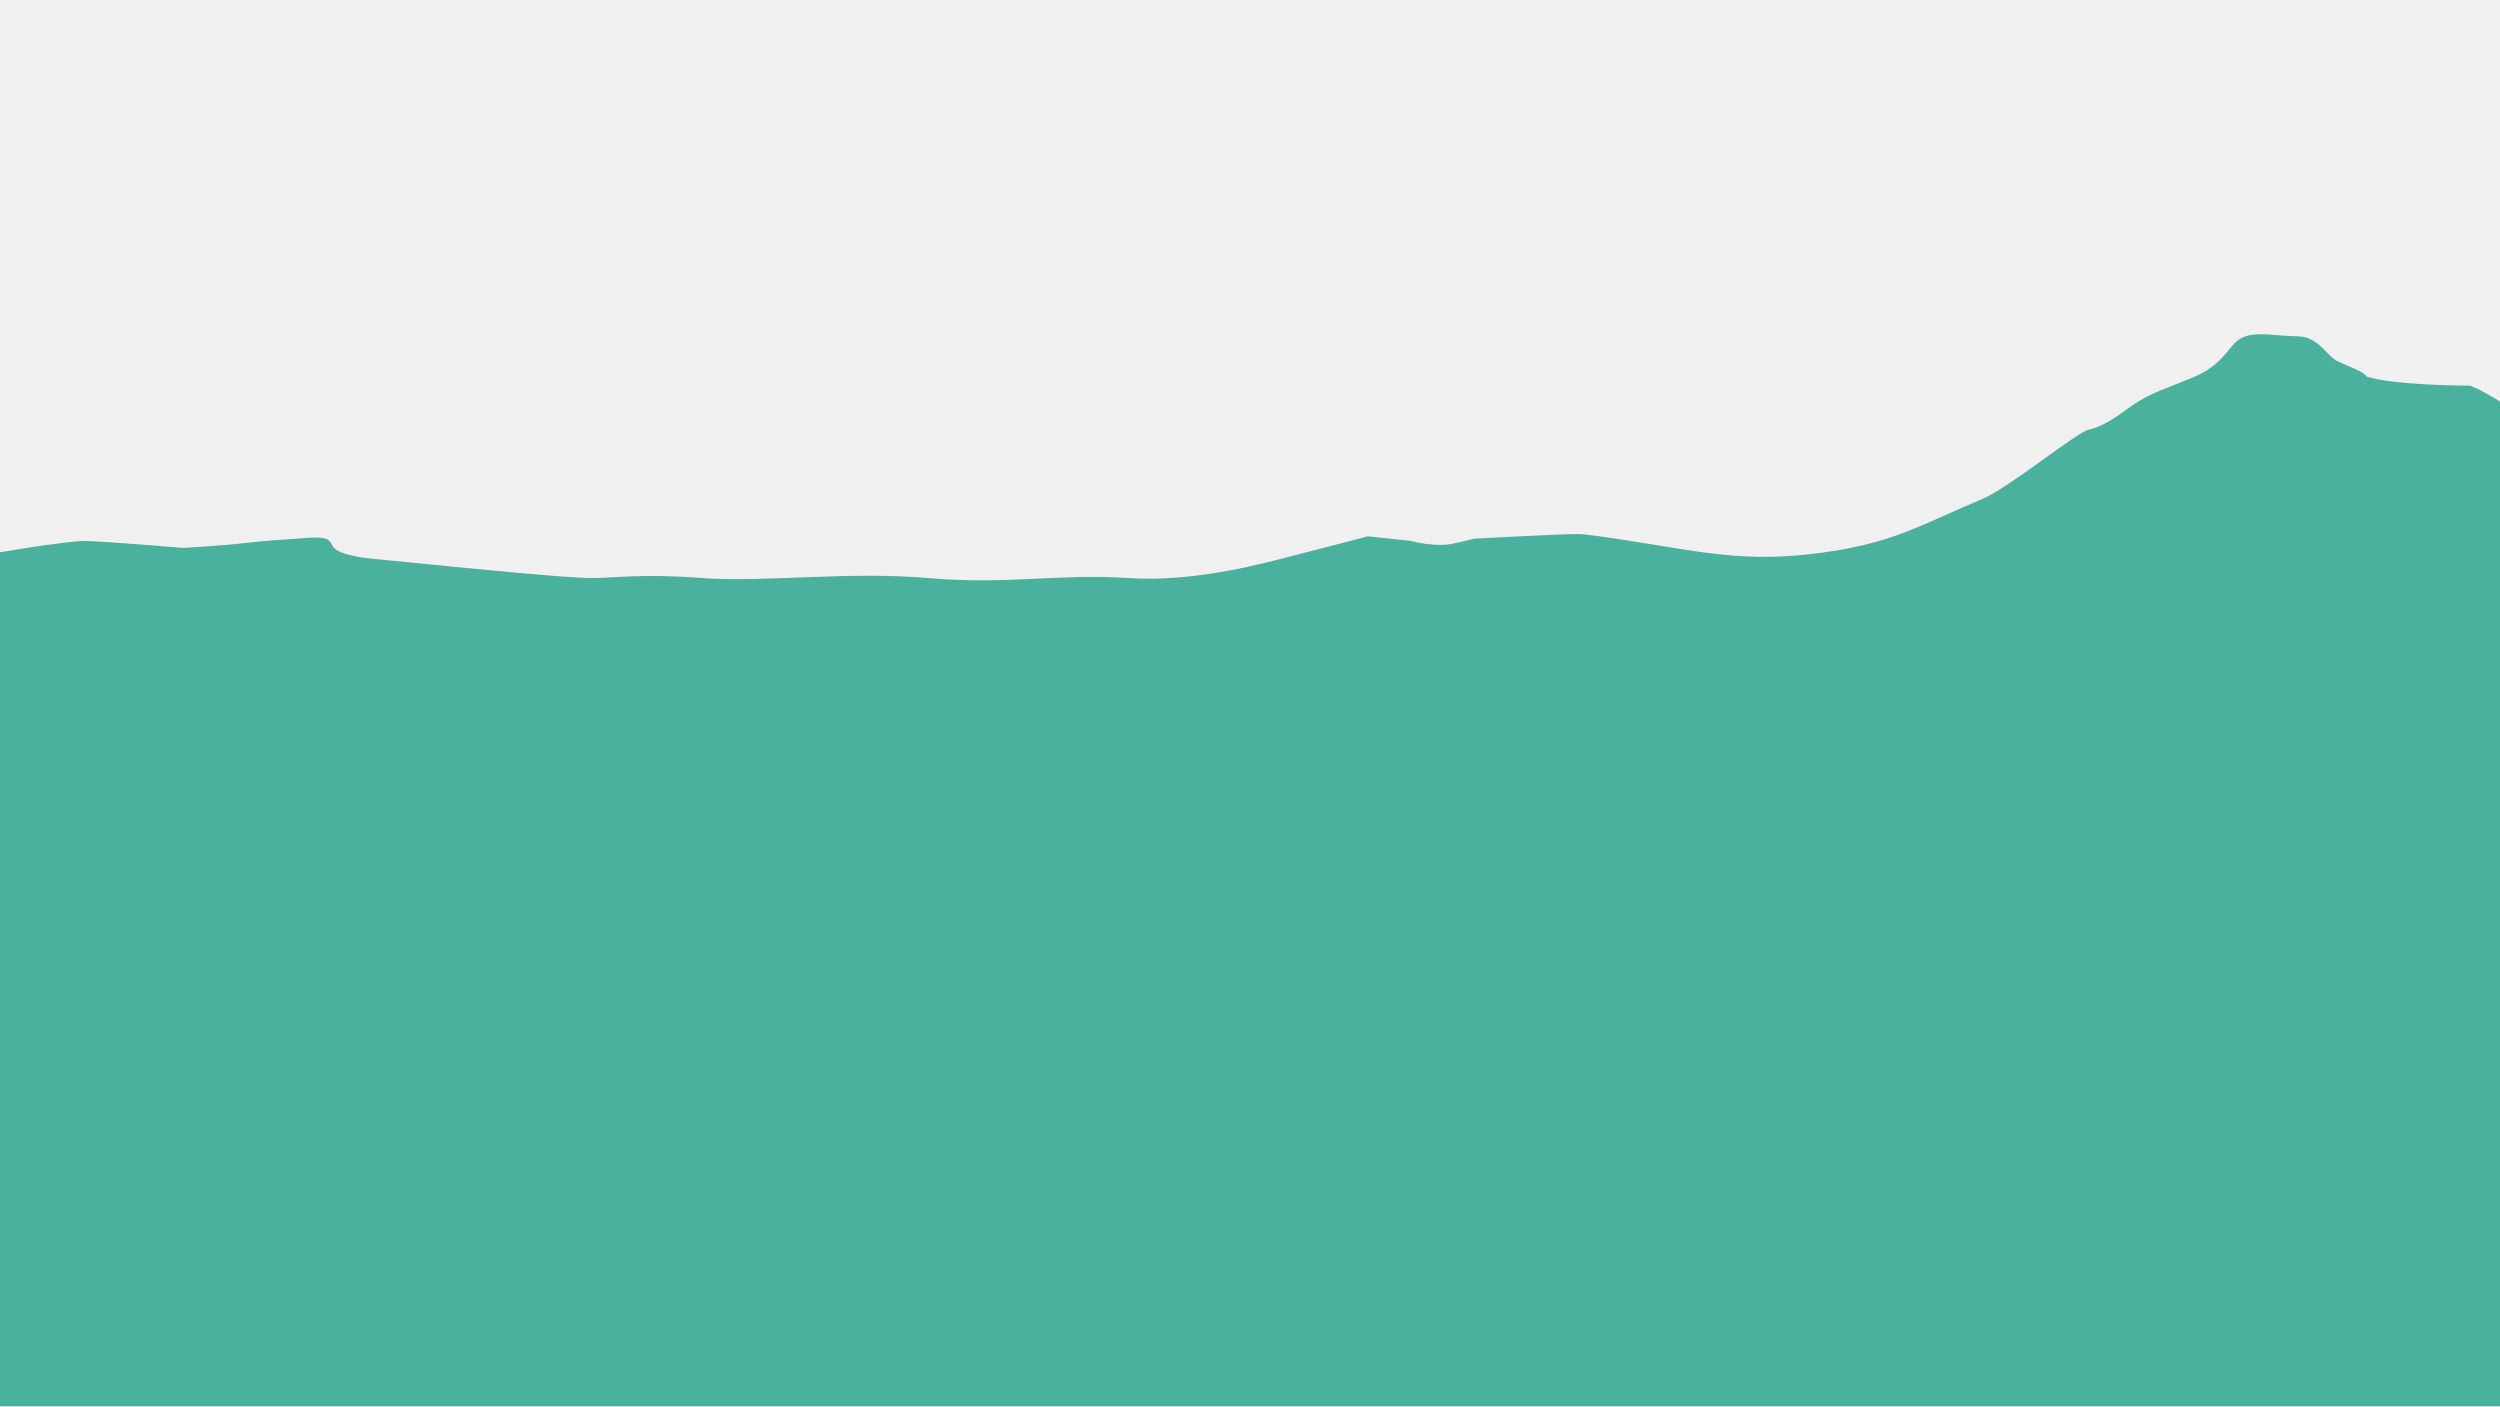
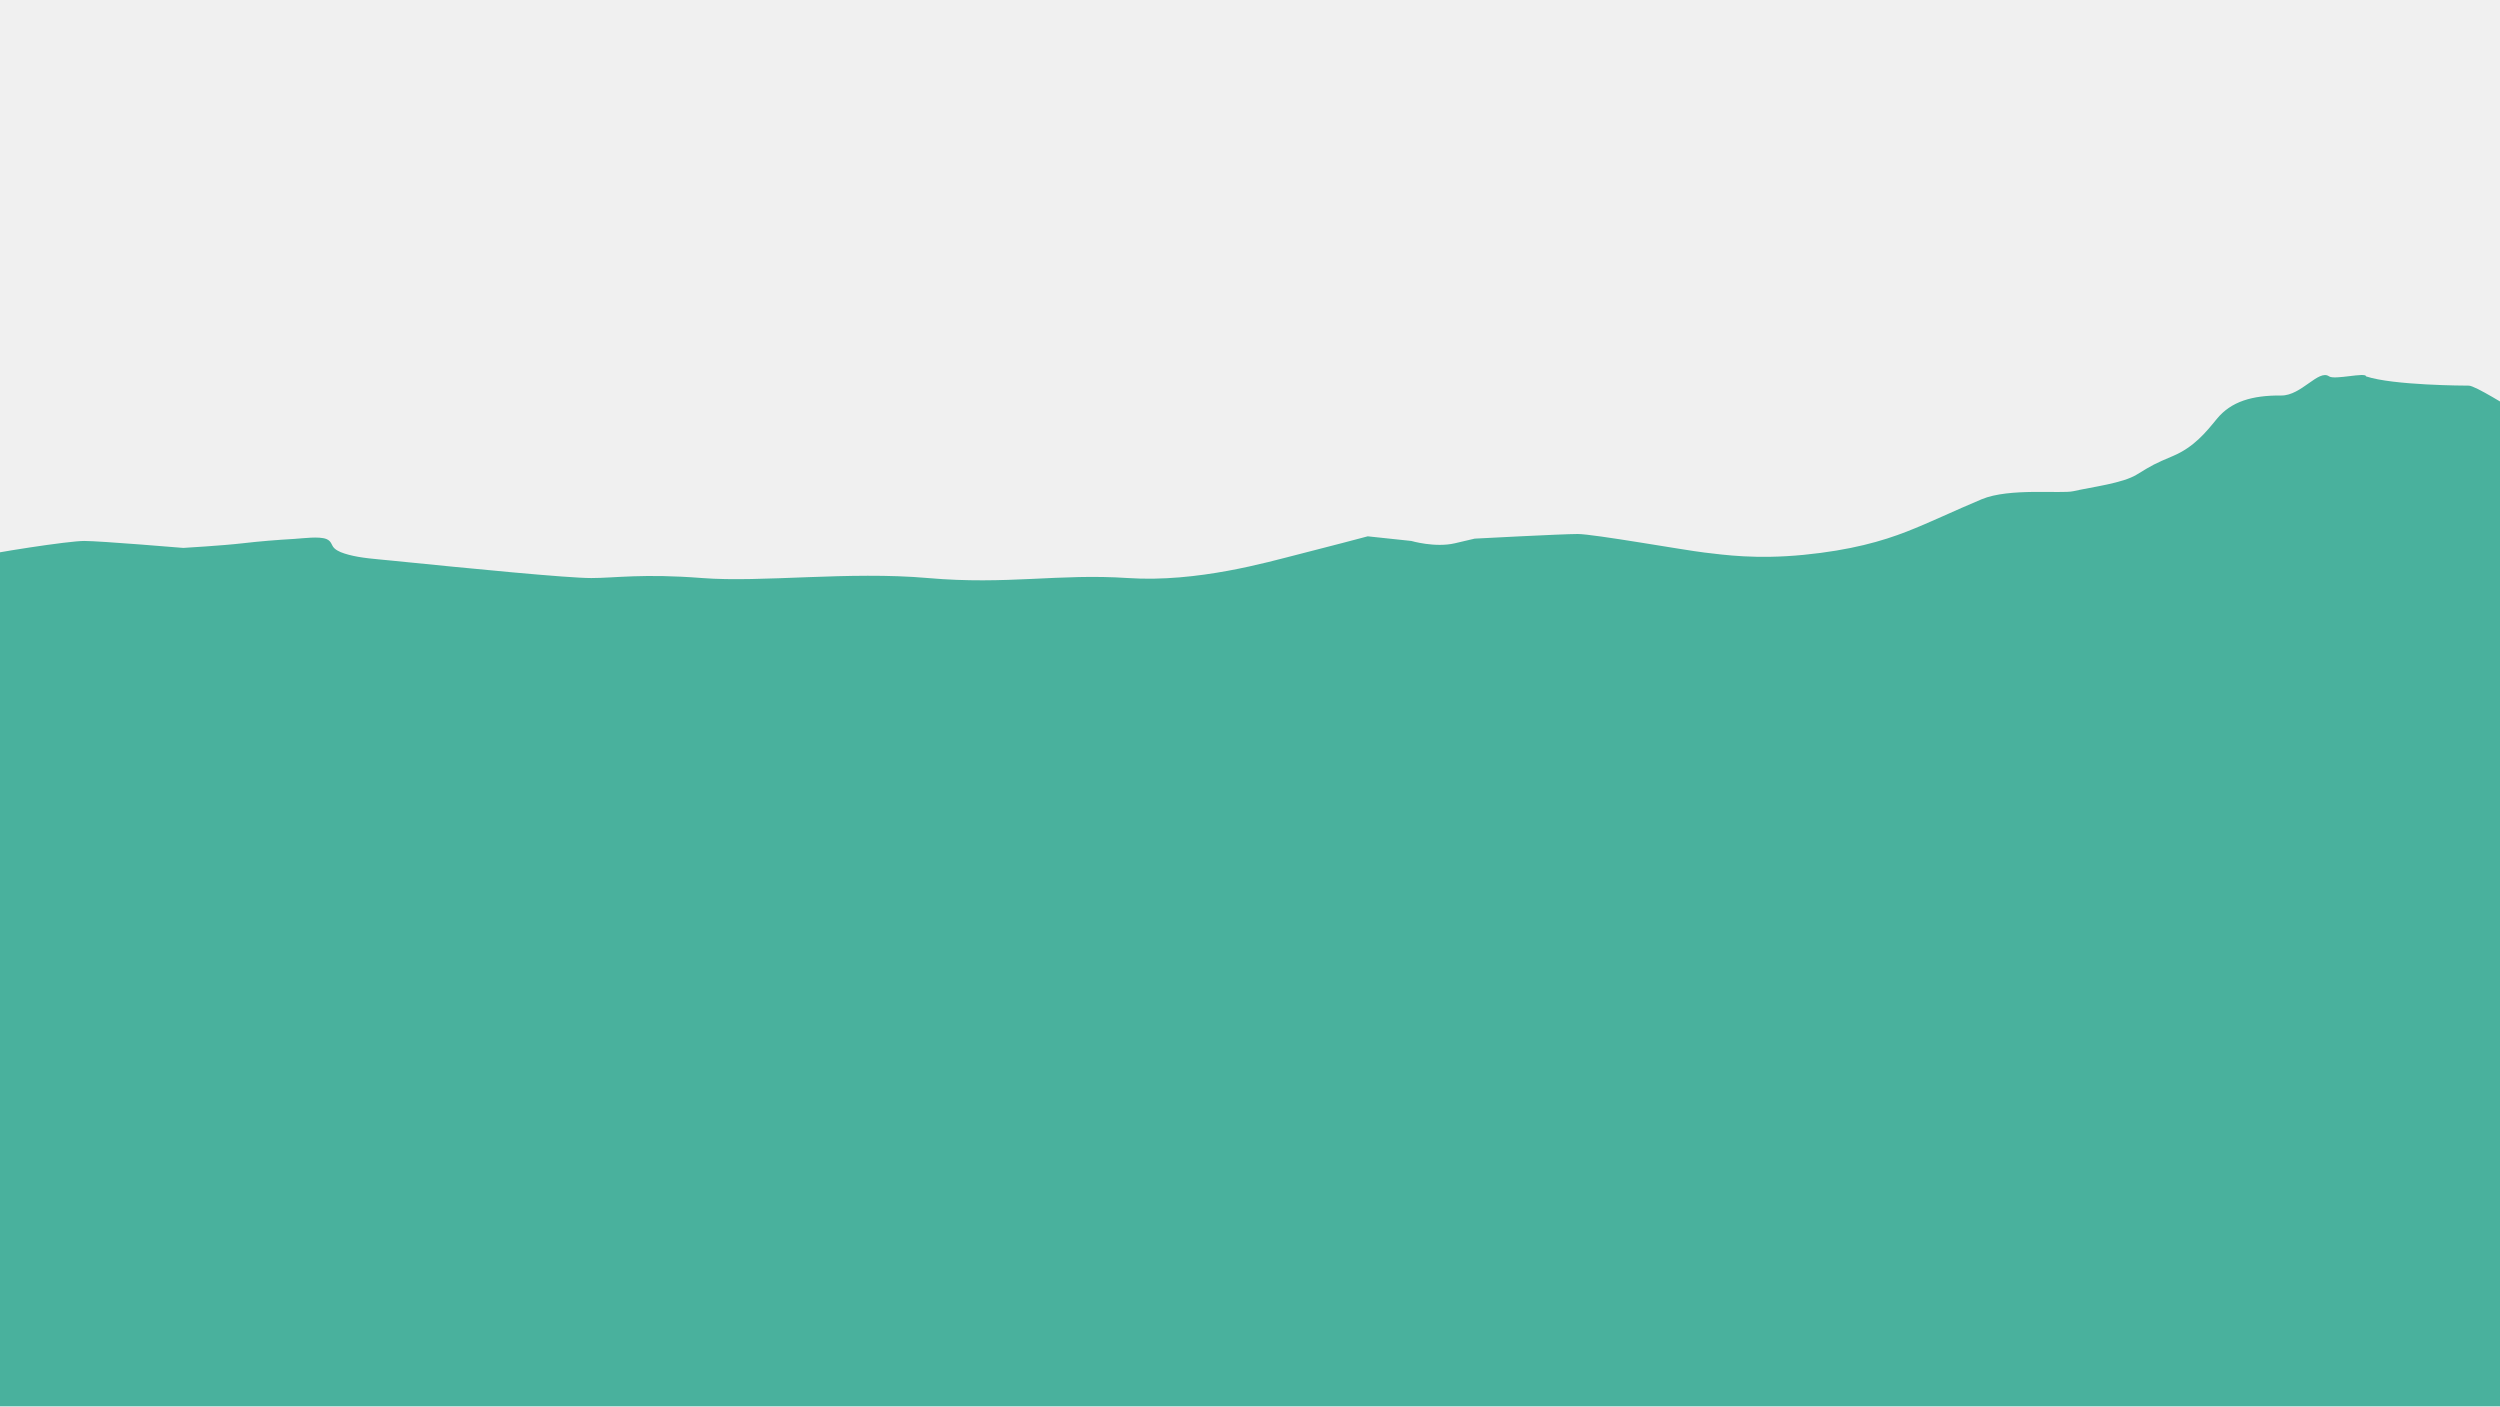
<svg xmlns="http://www.w3.org/2000/svg" width="1280" height="720" viewBox="0 0 1280 720" fill="none">
  <g clip-path="url(#clip0_1_3)">
    <mask id="mask0_1_3" style="mask-type:luminance" maskUnits="userSpaceOnUse" x="-576" y="170" width="1986" height="387">
      <path d="M-576 170.962H1410V556.032H-576V170.962Z" fill="white" />
    </mask>
    <g mask="url(#mask0_1_3)">
-       <path d="M-682.99 231.869C-674.878 235.429 -605.916 244.924 -587.661 248.485C-569.409 252.045 -505.776 263.139 -482.194 262.726C-458.61 262.315 -352.385 278.155 -321.961 281.716C-291.537 285.278 -215.354 286.154 -174.344 285.716C-133.333 285.278 -76.542 278.155 -64.373 281.716C-52.204 285.278 -27.866 288.737 -15.694 285.819C-3.523 282.904 35.011 276.969 43.127 276.969C51.237 276.969 93.834 280.53 93.834 280.53C93.834 280.53 114.115 279.343 124.258 278.155C133.006 277.131 141.908 276.43 150.778 275.912C154.97 275.667 163.354 274.466 167.139 275.992C169.836 277.079 169.604 279.175 171.152 280.675C172.825 282.297 175.607 283.253 178.497 284.029C185.006 285.775 192.324 286.209 199.301 286.913C241.892 291.213 290.57 295.959 302.742 295.959C314.913 295.959 329.113 293.585 359.532 295.959C389.956 298.333 434.58 292.399 475.142 295.959C515.711 299.519 542.016 293.585 577.542 295.959C613.063 298.333 649.577 287.65 663.77 284.09C677.968 280.53 700.282 274.595 700.282 274.595L722.592 276.969C722.592 276.969 734.763 280.53 744.901 278.155C755.044 275.781 755.044 275.781 755.044 275.781C755.044 275.781 799.663 273.409 807.778 273.409C815.89 273.409 862.54 281.716 872.684 282.904C882.821 284.09 899.047 286.464 923.389 284.09C947.728 281.716 963.954 276.969 976.125 272.221C988.294 267.474 1000.46 261.54 1014.66 255.605C1028.8 249.696 1063.05 221.424 1069.35 220.015C1079.41 217.763 1087.59 209.991 1094.78 205.584C1102.92 200.599 1113.25 197.288 1122.7 193.285C1133.45 188.735 1137.39 183.841 1143.04 176.912C1150.33 167.975 1161.15 172.02 1176.02 172.159C1186.34 172.262 1190.19 180.432 1195.57 184.233C1198.32 186.181 1211.4 190.426 1211.4 192.701C1225.22 197.324 1262.09 197.446 1264.05 197.448C1267.31 197.454 1284.4 208.379 1287.53 209.896C1294.56 213.296 1301.64 216.665 1308.76 220C1312.71 222.84 1316.68 225.675 1320.63 228.522C1322.23 229.674 1325.64 233.342 1327.93 233.919C1332.3 235.016 1338.21 232.872 1343.33 233.066C1352.76 233.424 1369.45 244.071 1377.72 247.296C1402.06 256.793 1368.12 244.606 1475.07 282.904C1582.03 321.199 1679.93 360.23 1679.93 360.23L1255.49 529.773L-816.857 555.881L-682.99 231.869Z" fill="#49B19D" />
+       <path d="M-682.99 231.869C-674.878 235.429 -605.916 244.924 -587.661 248.485C-569.409 252.045 -505.776 263.139 -482.194 262.726C-458.61 262.315 -352.385 278.155 -321.961 281.716C-291.537 285.278 -215.354 286.154 -174.344 285.716C-133.333 285.278 -76.542 278.155 -64.373 281.716C-52.204 285.278 -27.866 288.737 -15.694 285.819C-3.523 282.904 35.011 276.969 43.127 276.969C51.237 276.969 93.834 280.53 93.834 280.53C93.834 280.53 114.115 279.343 124.258 278.155C133.006 277.131 141.908 276.43 150.778 275.912C154.97 275.667 163.354 274.466 167.139 275.992C169.836 277.079 169.604 279.175 171.152 280.675C172.825 282.297 175.607 283.253 178.497 284.029C185.007 285.775 192.324 286.209 199.301 286.913C241.892 291.213 290.57 295.959 302.742 295.959C314.913 295.959 329.113 293.585 359.532 295.959C389.956 298.333 434.58 292.399 475.142 295.959C515.711 299.519 542.016 293.585 577.542 295.959C613.063 298.333 649.577 287.65 663.77 284.09C677.968 280.53 700.282 274.595 700.282 274.595L722.592 276.969C722.592 276.969 734.763 280.53 744.901 278.155C755.044 275.781 755.044 275.781 755.044 275.781C755.044 275.781 799.663 273.409 807.778 273.409C815.89 273.409 862.54 281.716 872.684 282.904C882.821 284.09 899.047 286.464 923.389 284.09C947.728 281.716 963.954 276.969 976.125 272.221C988.294 267.474 1000.46 261.54 1014.66 255.605C1028.8 249.696 1055.21 252.909 1061.5 251.5C1071.57 249.248 1086.81 247.407 1094 243C1102.14 238.016 1103.04 237.503 1112.5 233.5C1123.25 228.95 1129.35 221.429 1135 214.5C1142.29 205.563 1153.14 202.361 1168 202.5C1178.33 202.603 1187.12 188.901 1192.5 192.701C1195.26 194.65 1211.4 190.426 1211.4 192.701C1225.22 197.324 1262.09 197.446 1264.05 197.448C1267.31 197.454 1284.4 208.379 1287.53 209.896C1294.56 213.296 1301.64 216.665 1308.76 220C1312.71 222.84 1316.68 225.675 1320.63 228.522C1322.23 229.674 1325.64 233.342 1327.93 233.919C1332.3 235.016 1338.21 232.872 1343.33 233.066C1352.76 233.424 1369.45 244.071 1377.72 247.296C1402.06 256.793 1368.12 244.606 1475.07 282.904C1582.03 321.199 1679.93 360.23 1679.93 360.23L1255.49 529.772L-816.857 555.881L-682.99 231.869Z" fill="#49B19D" />
    </g>
    <rect x="-87" y="494" width="1429" height="241" fill="#49B19D" />
  </g>
  <defs>
    <clipPath id="clip0_1_3">
      <rect width="1280" height="720" fill="white" />
    </clipPath>
  </defs>
</svg>
